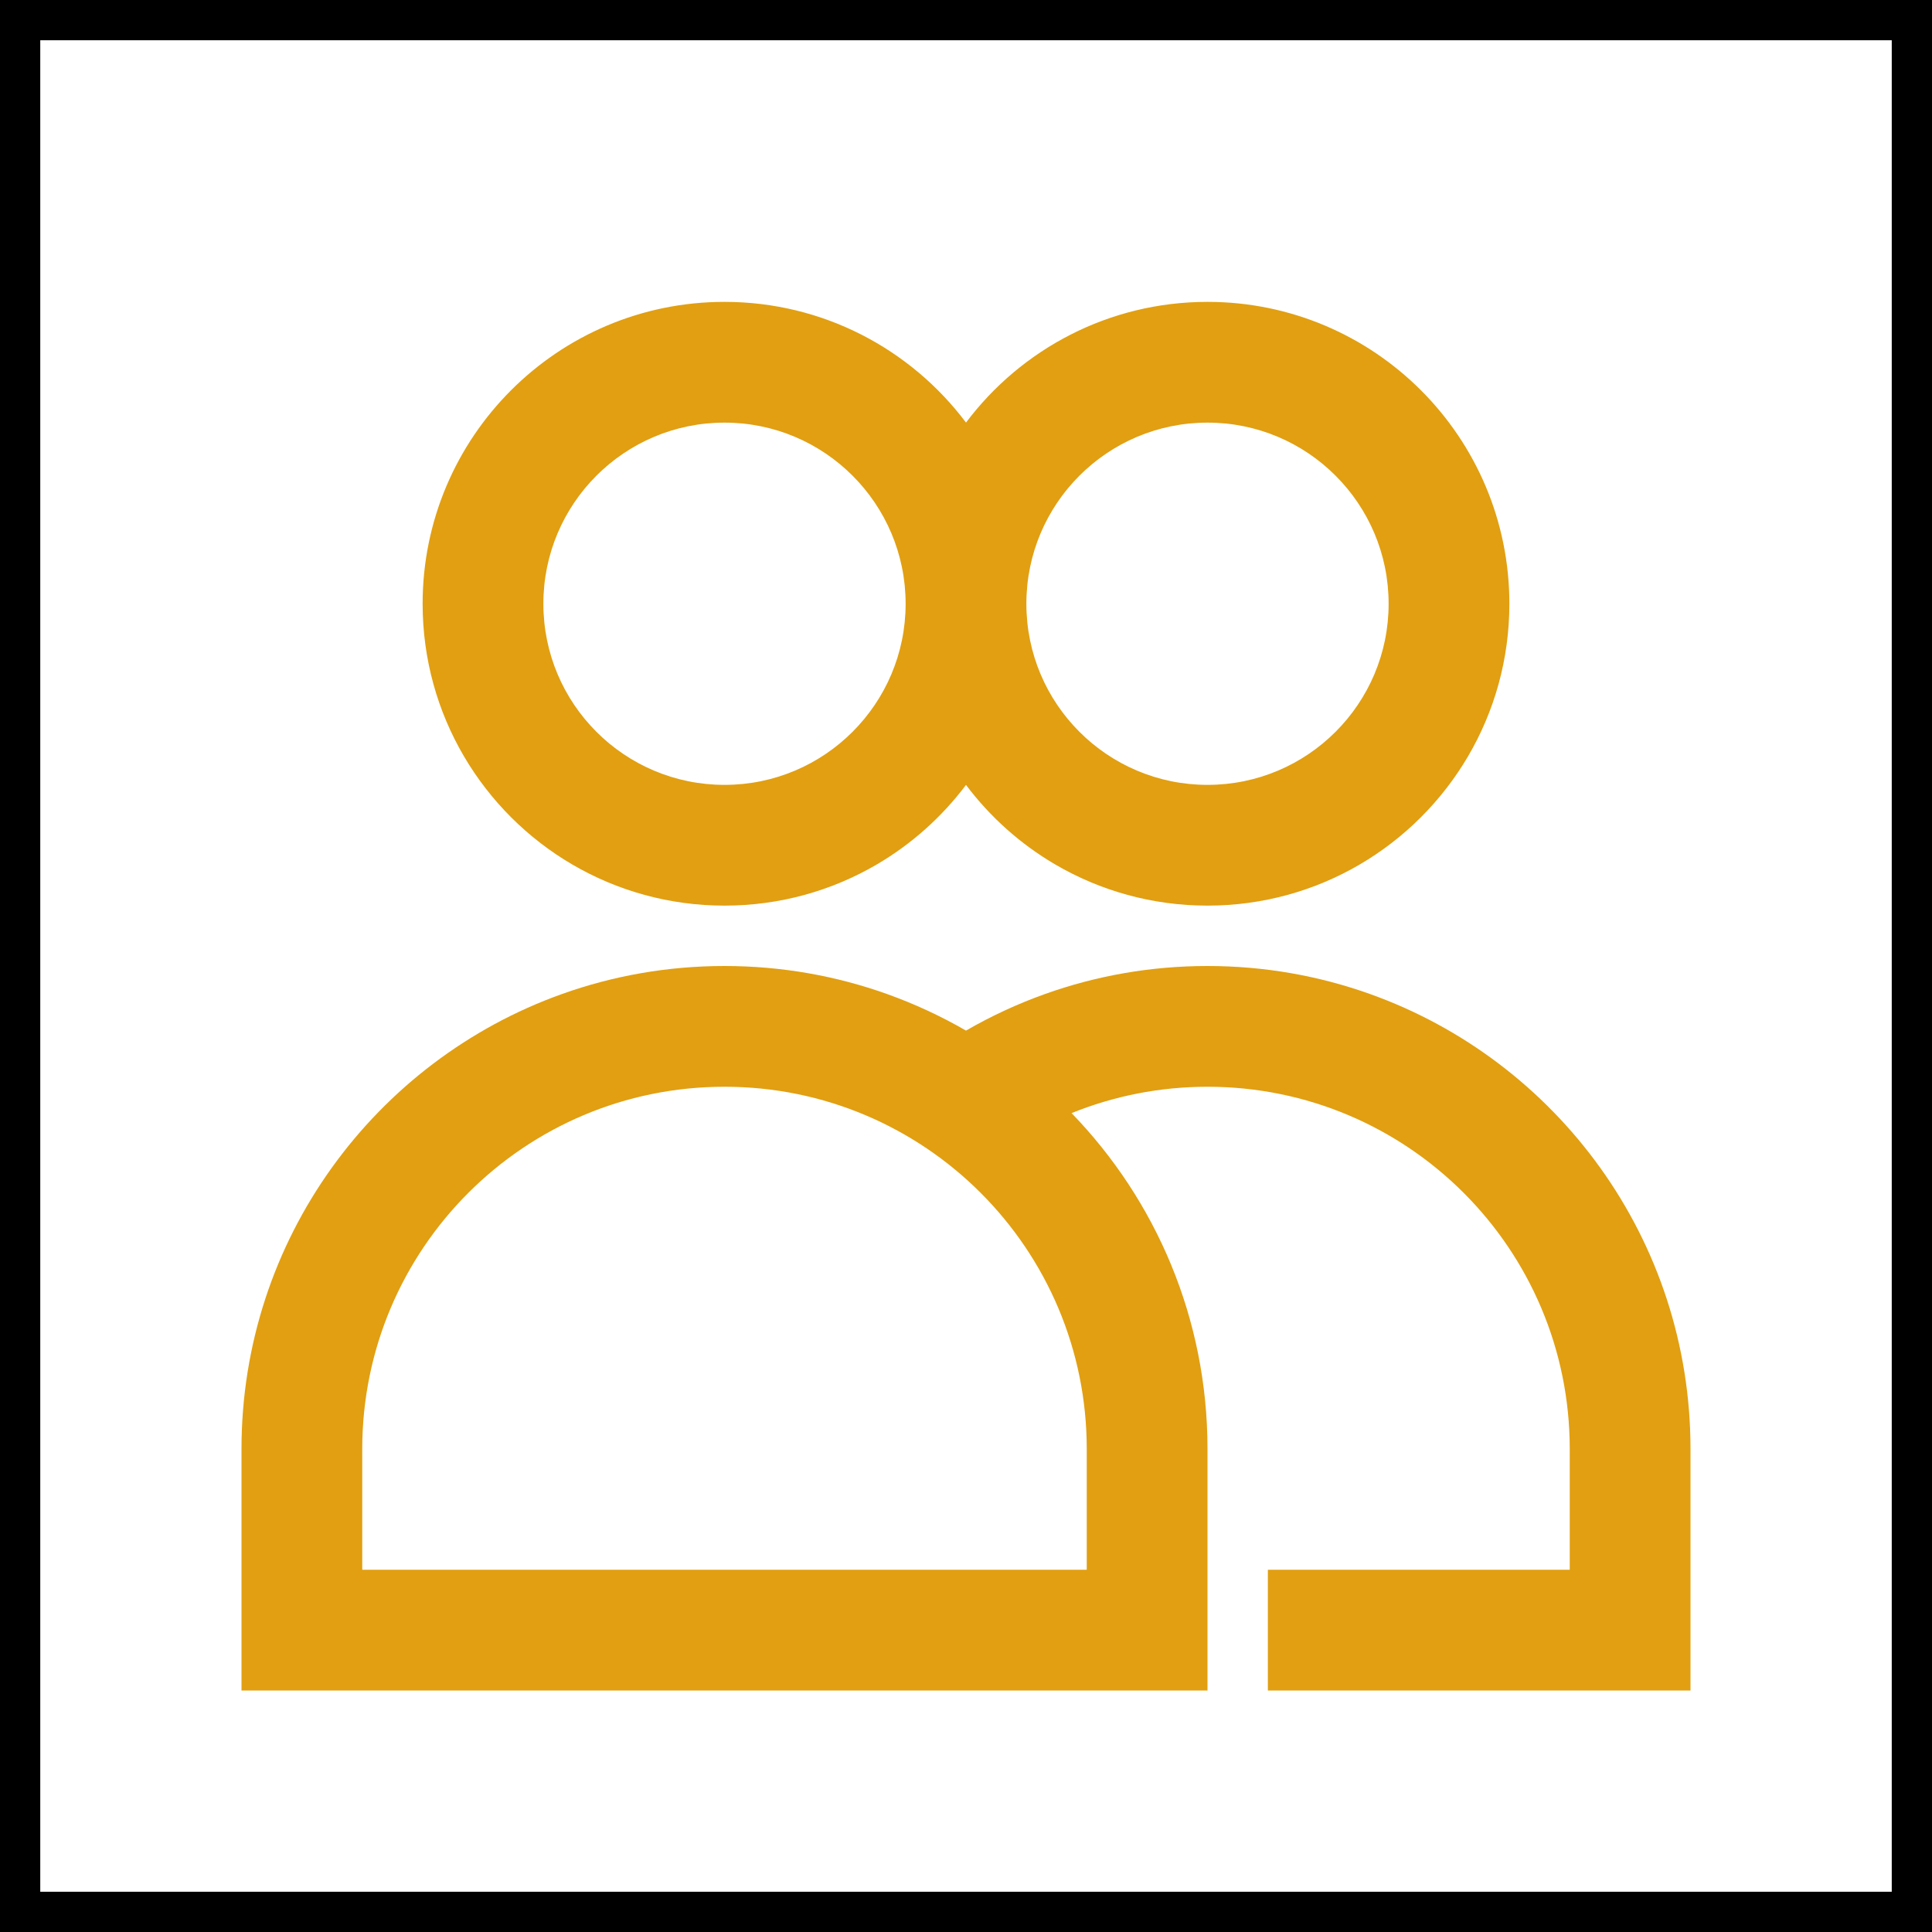
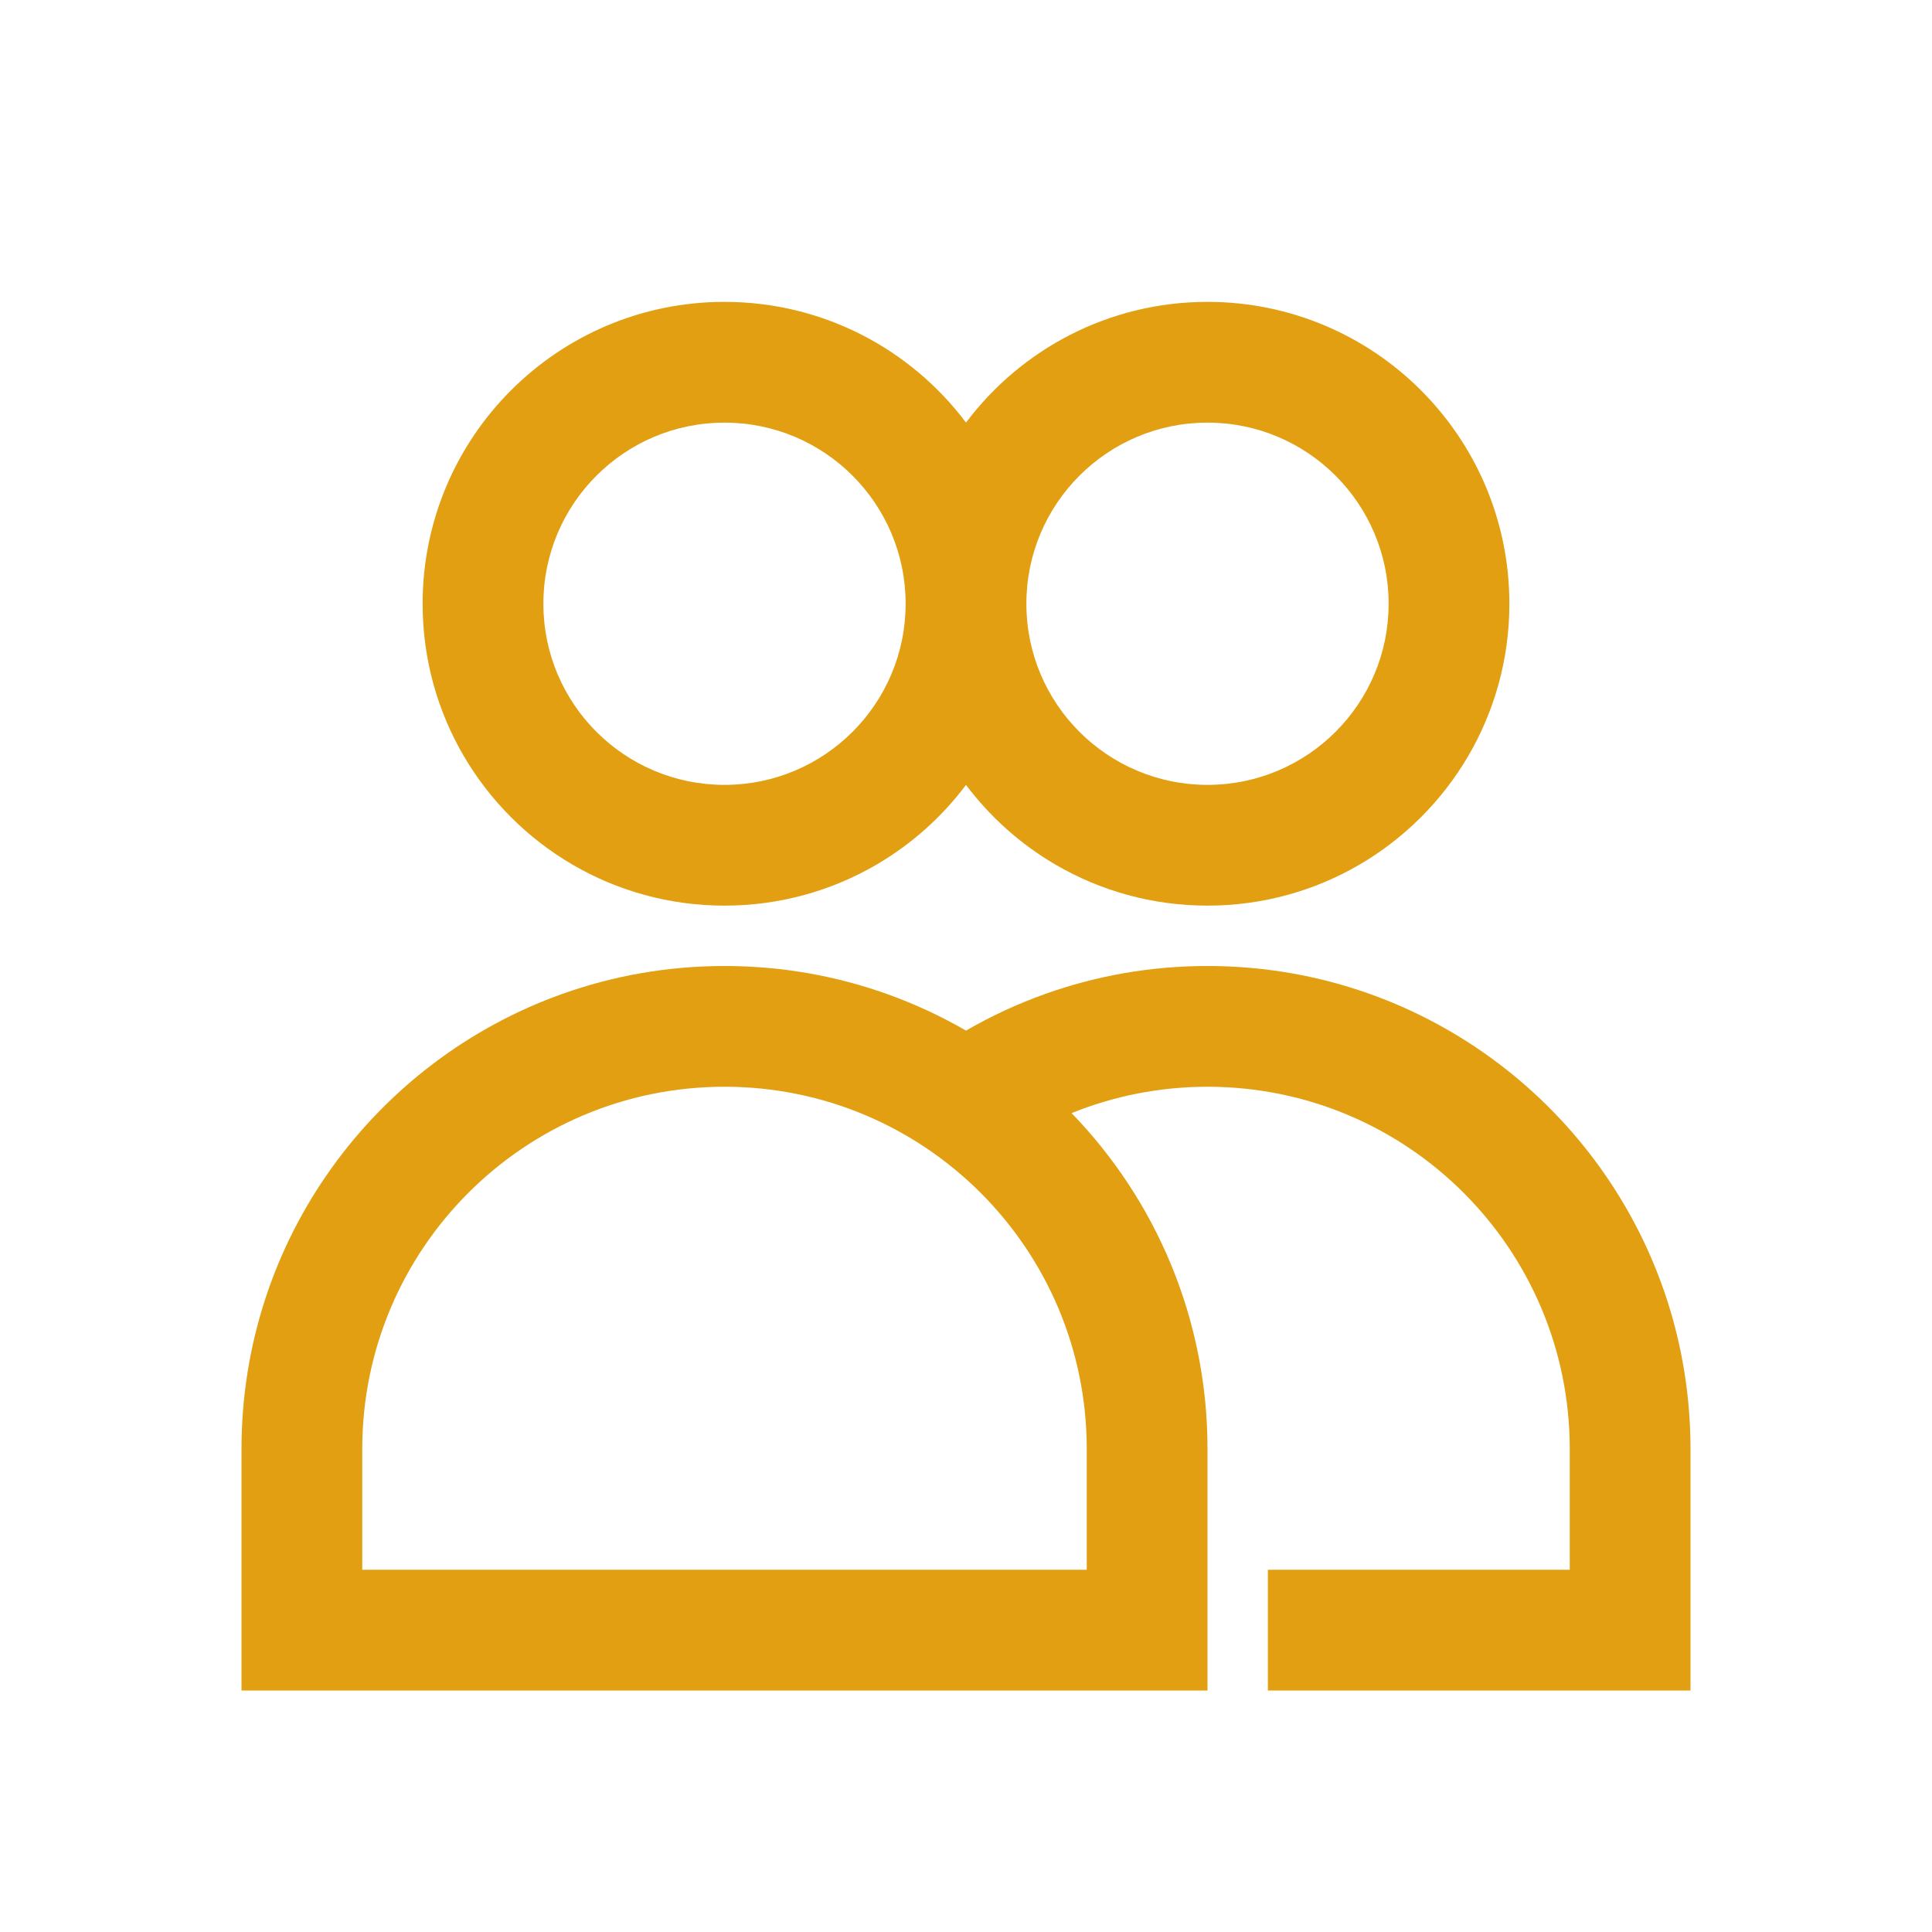
<svg xmlns="http://www.w3.org/2000/svg" width="48" height="48" viewBox="0 0 48 48" fill="none">
-   <rect x="0.5" y="0.5" width="47" height="47" stroke="black" />
  <path fill-rule="evenodd" clip-rule="evenodd" d="M6 36C6 30.789 9.322 26.354 13.963 24.696C15.225 24.245 16.584 24 18 24C19.416 24 20.775 24.245 22.037 24.696C22.722 24.941 23.379 25.246 24 25.605C24.621 25.246 25.278 24.941 25.963 24.696C27.225 24.245 28.584 24 30 24C31.416 24 32.775 24.245 34.037 24.696C38.678 26.354 42 30.789 42 36V42H31.5V39H39V36C39 31.029 34.971 27 30 27C28.806 27 27.666 27.233 26.623 27.655C28.714 29.815 30 32.757 30 36V42H6V36ZM18 22.5C16.622 22.5 15.331 22.128 14.221 21.48C11.995 20.179 10.5 17.764 10.5 15C10.5 10.858 13.858 7.5 18 7.5C20.453 7.5 22.632 8.678 24 10.499C25.368 8.678 27.547 7.5 30 7.5C34.142 7.5 37.5 10.858 37.5 15C37.5 17.764 36.005 20.179 33.779 21.48C32.669 22.128 31.378 22.5 30 22.5C28.622 22.5 27.331 22.128 26.221 21.48C25.355 20.974 24.6 20.299 24 19.501C23.4 20.299 22.645 20.974 21.779 21.48C20.669 22.128 19.378 22.5 18 22.5ZM27 36V39H9V36C9 31.029 13.029 27 18 27C22.971 27 27 31.029 27 36ZM22.5 15C22.5 17.485 20.485 19.5 18 19.5C15.515 19.5 13.5 17.485 13.5 15C13.5 12.515 15.515 10.5 18 10.5C20.485 10.5 22.5 12.515 22.5 15ZM30 10.5C27.515 10.5 25.5 12.515 25.5 15C25.5 17.485 27.515 19.5 30 19.5C32.485 19.5 34.5 17.485 34.5 15C34.5 12.515 32.485 10.5 30 10.5Z" fill="#E19F11" />
</svg>
